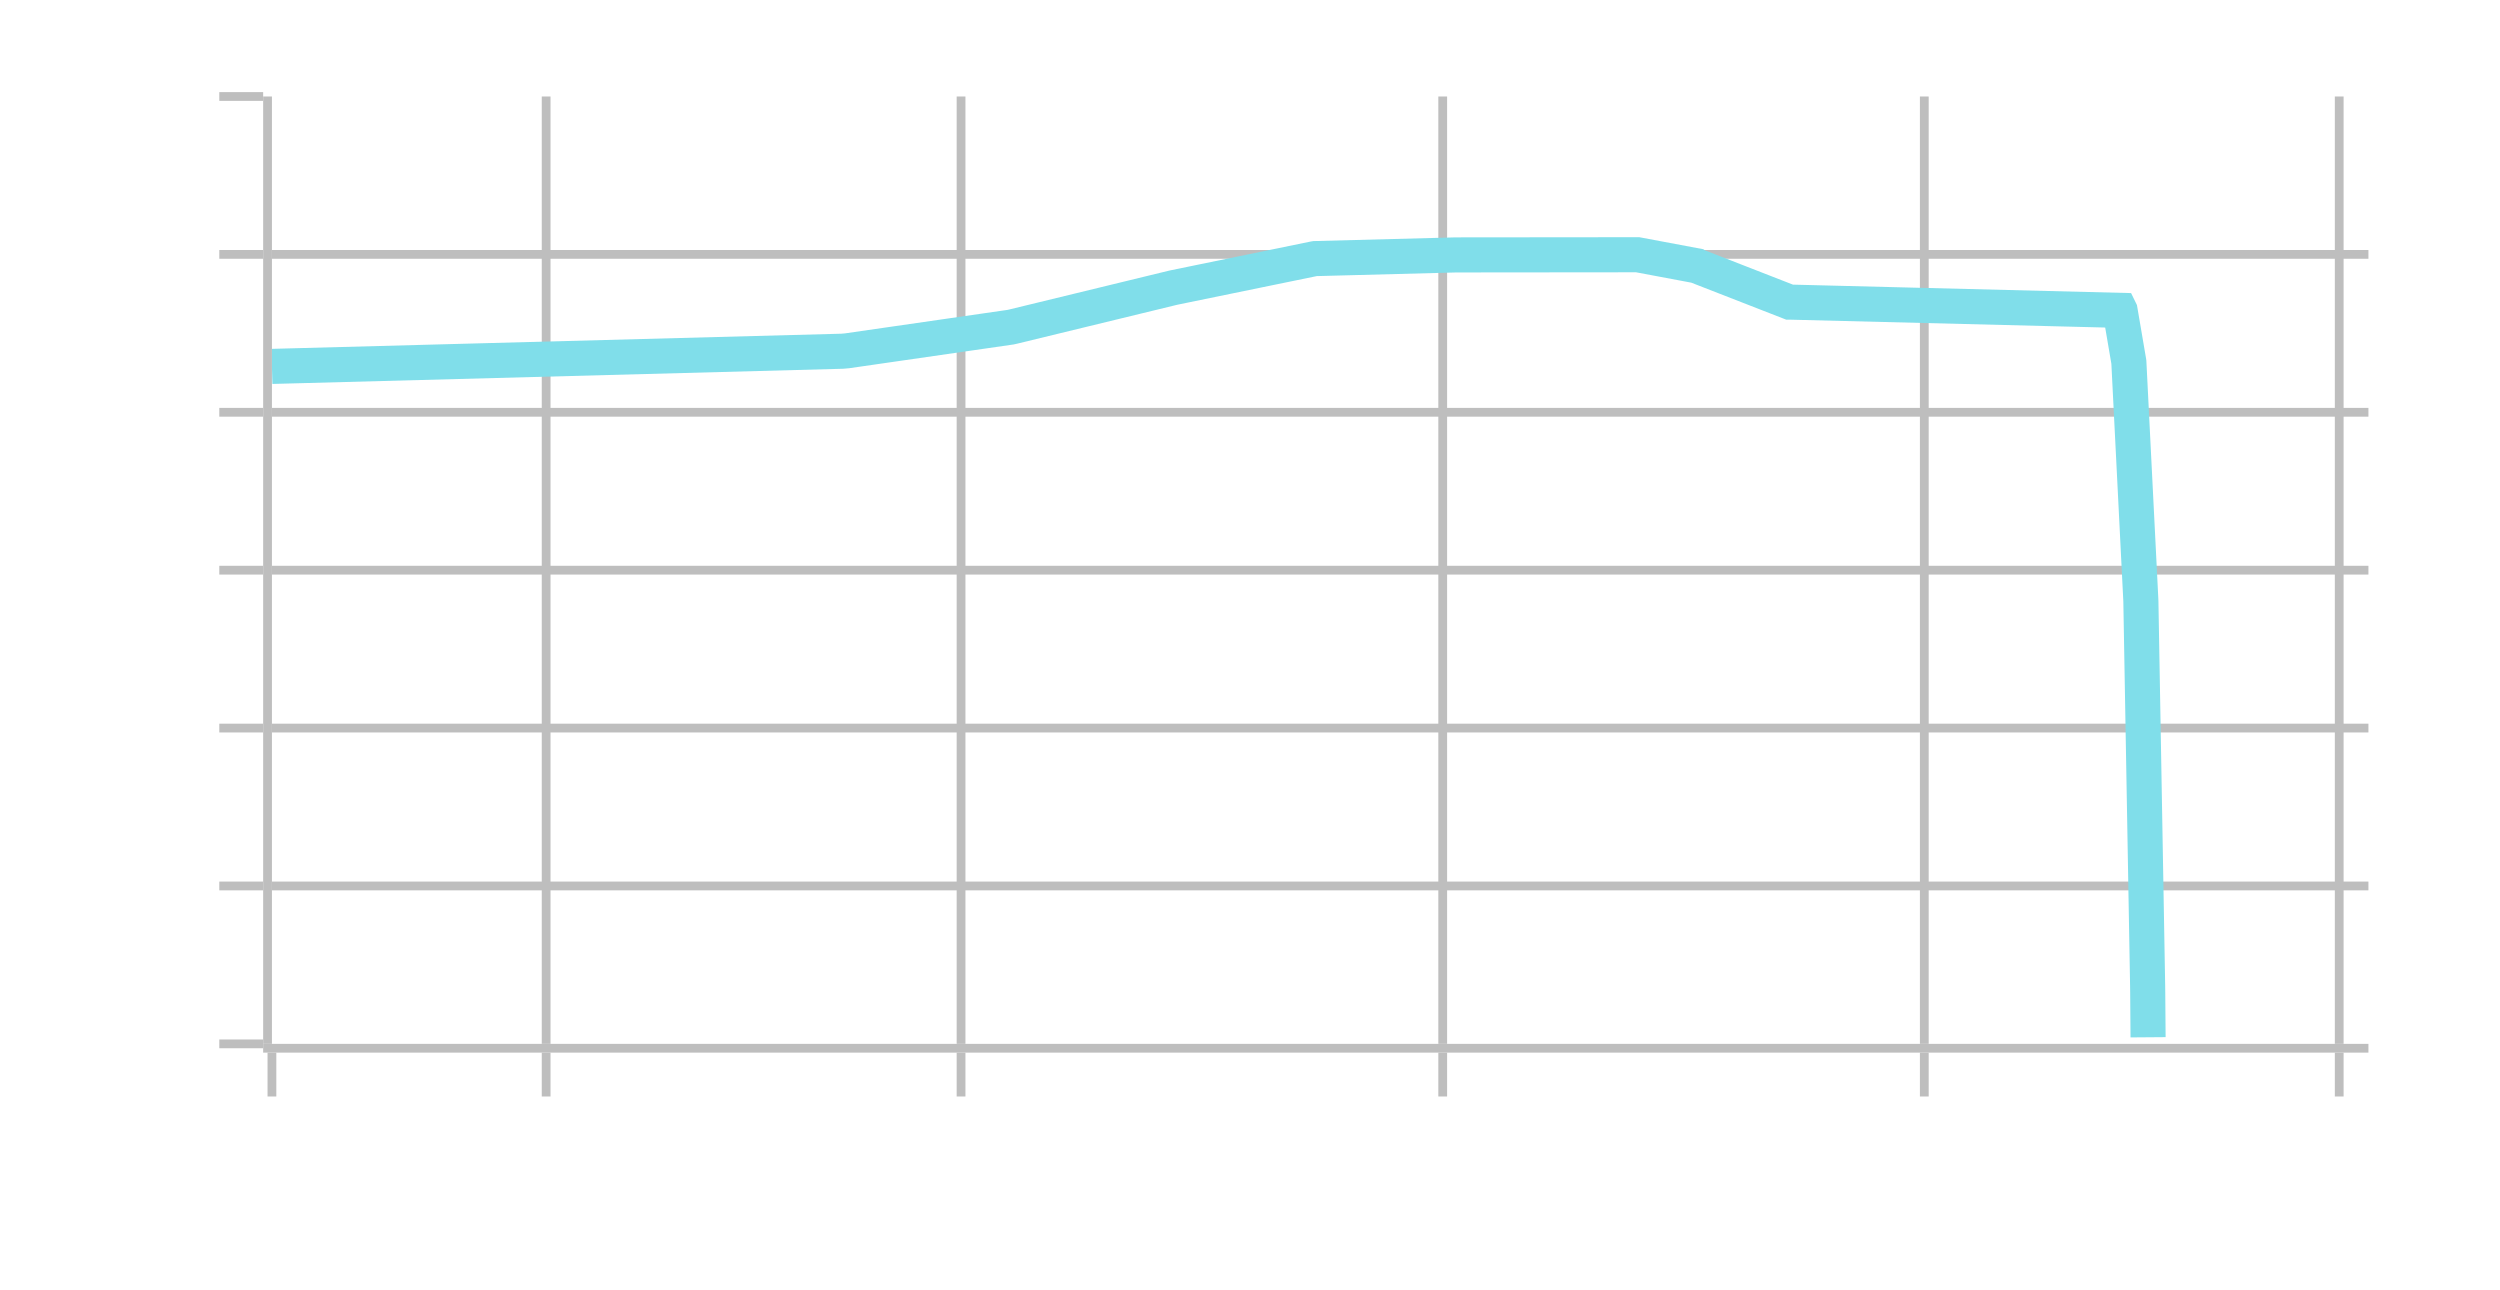
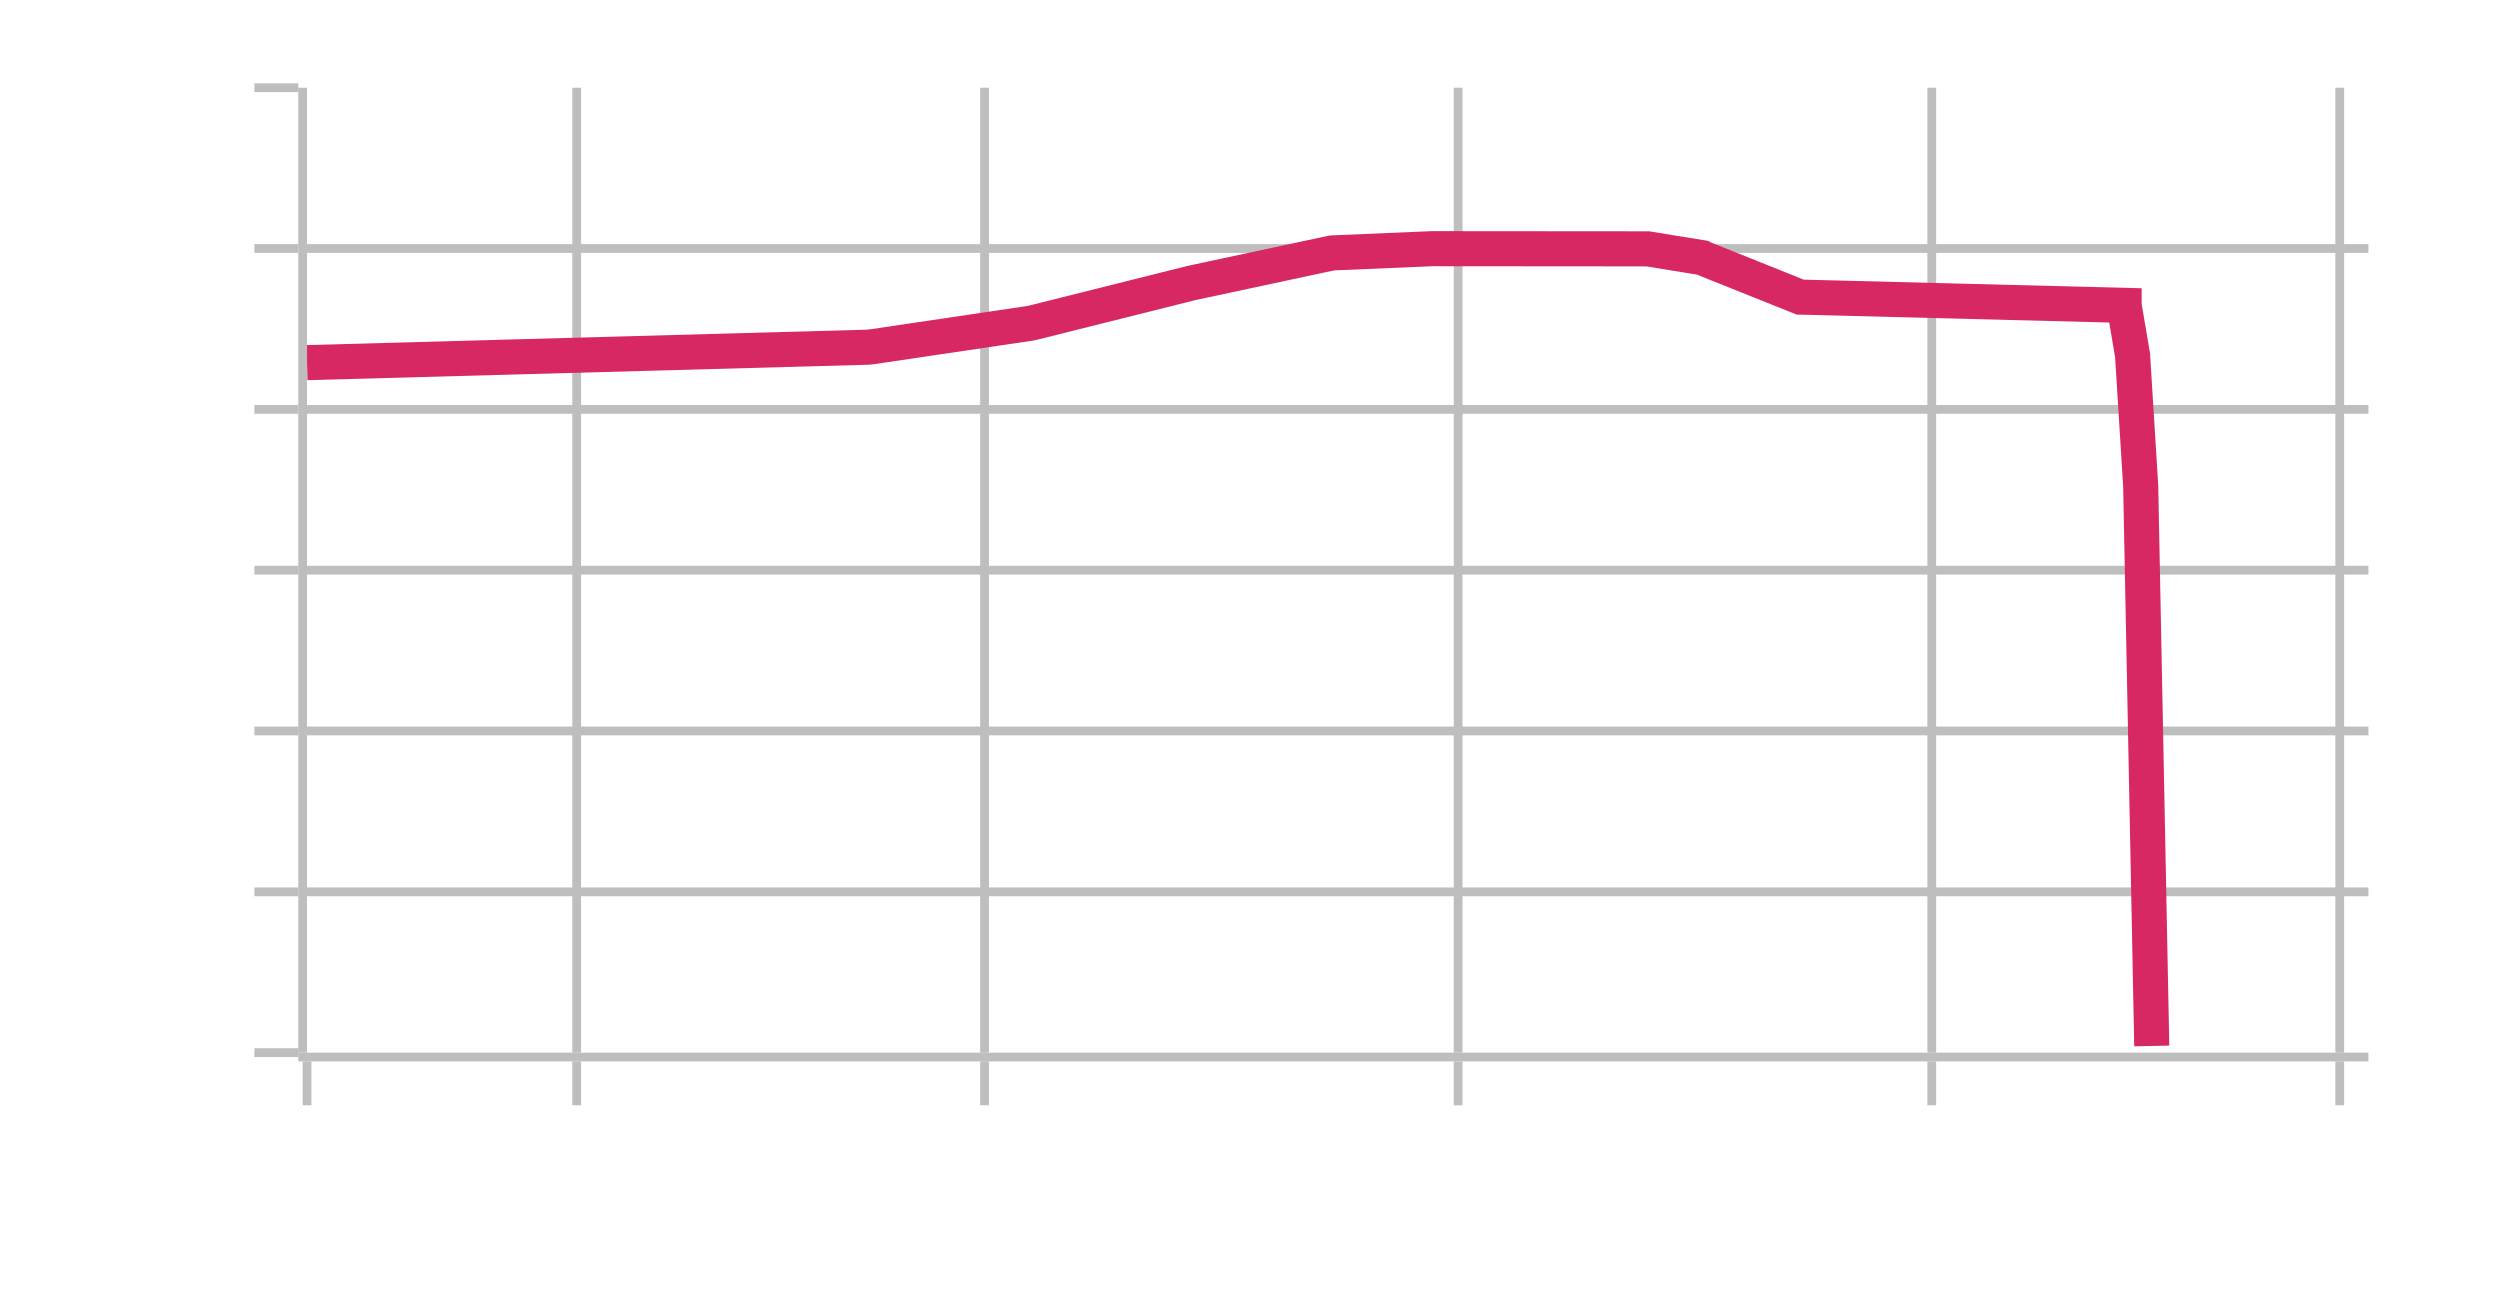
<svg xmlns="http://www.w3.org/2000/svg" class="main-svg" width="285" height="147" style="" viewBox="0 0 285 147">
  <rect x="0" y="0" width="285" height="147" style="fill: rgb(0, 0, 0); fill-opacity: 0;" />
-   <defs id="defs-7a0262">
+   <defs id="defs-750247">
    <g class="clips">
-       <clipPath id="clip7a0262xyplot" class="plotclip">
-         <rect width="239" height="108" />
+       <clipPath id="clip750247xyplot" class="plotclip">
+         <rect width="235" height="110" />
      </clipPath>
-       <clipPath class="axesclip" id="clip7a0262x">
-         <rect x="31" y="0" width="239" height="147" />
+       <clipPath class="axesclip" id="clip750247x">
+         <rect x="35" y="0" width="235" height="147" />
      </clipPath>
-       <clipPath class="axesclip" id="clip7a0262y">
-         <rect x="0" y="11" width="285" height="108" />
+       <clipPath class="axesclip" id="clip750247y">
+         <rect x="0" y="10" width="285" height="110" />
      </clipPath>
-       <clipPath class="axesclip" id="clip7a0262xy">
-         <rect x="31" y="11" width="239" height="108" />
+       <clipPath class="axesclip" id="clip750247xy">
+         <rect x="35" y="10" width="235" height="110" />
      </clipPath>
    </g>
    <g class="gradients" />
    <g class="patterns" />
  </defs>
  <g class="bglayer">
-     <rect class="bg" x="31" y="11" width="239" height="108" style="fill: rgb(0, 0, 0); fill-opacity: 0; stroke-width: 0;" />
+     <rect class="bg" x="35" y="10" width="235" height="110" style="fill: rgb(0, 0, 0); fill-opacity: 0; stroke-width: 0;" />
  </g>
  <g class="layer-below">
    <g class="imagelayer" />
    <g class="shapelayer" />
  </g>
  <g class="cartesianlayer">
    <g class="subplot xy">
      <g class="layer-subplot">
        <g class="shapelayer" />
        <g class="imagelayer" />
      </g>
+       <g class="minor-gridlayer">
+         <g class="x" />
+         <g class="y" />
+       </g>
      <g class="gridlayer">
        <g class="x">
-           <path class="xgrid crisp" transform="translate(62.26,0)" d="M0,11v108" style="stroke: rgb(190, 190, 190); stroke-opacity: 1; stroke-width: 1px;" />
-           <path class="xgrid crisp" transform="translate(109.56,0)" d="M0,11v108" style="stroke: rgb(190, 190, 190); stroke-opacity: 1; stroke-width: 1px;" />
-           <path class="xgrid crisp" transform="translate(164.47,0)" d="M0,11v108" style="stroke: rgb(190, 190, 190); stroke-opacity: 1; stroke-width: 1px;" />
-           <path class="xgrid crisp" transform="translate(219.37,0)" d="M0,11v108" style="stroke: rgb(190, 190, 190); stroke-opacity: 1; stroke-width: 1px;" />
-           <path class="xgrid crisp" transform="translate(266.67,0)" d="M0,11v108" style="stroke: rgb(190, 190, 190); stroke-opacity: 1; stroke-width: 1px;" />
+           <path class="xgrid crisp" transform="translate(65.74,0)" d="M0,10v110" style="stroke: rgb(190, 190, 190); stroke-opacity: 1; stroke-width: 1px;" />
+           <path class="xgrid crisp" transform="translate(112.24,0)" d="M0,10v110" style="stroke: rgb(190, 190, 190); stroke-opacity: 1; stroke-width: 1px;" />
+           <path class="xgrid crisp" transform="translate(166.23,0)" d="M0,10v110" style="stroke: rgb(190, 190, 190); stroke-opacity: 1; stroke-width: 1px;" />
+           <path class="xgrid crisp" transform="translate(220.22,0)" d="M0,10v110" style="stroke: rgb(190, 190, 190); stroke-opacity: 1; stroke-width: 1px;" />
+           <path class="xgrid crisp" transform="translate(266.73,0)" d="M0,10v110" style="stroke: rgb(190, 190, 190); stroke-opacity: 1; stroke-width: 1px;" />
        </g>
        <g class="y">
-           <path class="ygrid crisp" transform="translate(0,29)" d="M31,0h239" style="stroke: rgb(190, 190, 190); stroke-opacity: 1; stroke-width: 1px;" />
-           <path class="ygrid crisp" transform="translate(0,47)" d="M31,0h239" style="stroke: rgb(190, 190, 190); stroke-opacity: 1; stroke-width: 1px;" />
-           <path class="ygrid crisp" transform="translate(0,65)" d="M31,0h239" style="stroke: rgb(190, 190, 190); stroke-opacity: 1; stroke-width: 1px;" />
-           <path class="ygrid crisp" transform="translate(0,83)" d="M31,0h239" style="stroke: rgb(190, 190, 190); stroke-opacity: 1; stroke-width: 1px;" />
-           <path class="ygrid crisp" transform="translate(0,101)" d="M31,0h239" style="stroke: rgb(190, 190, 190); stroke-opacity: 1; stroke-width: 1px;" />
+           <path class="ygrid crisp" transform="translate(0,28.33)" d="M35,0h235" style="stroke: rgb(190, 190, 190); stroke-opacity: 1; stroke-width: 1px;" />
+           <path class="ygrid crisp" transform="translate(0,46.67)" d="M35,0h235" style="stroke: rgb(190, 190, 190); stroke-opacity: 1; stroke-width: 1px;" />
+           <path class="ygrid crisp" transform="translate(0,65)" d="M35,0h235" style="stroke: rgb(190, 190, 190); stroke-opacity: 1; stroke-width: 1px;" />
+           <path class="ygrid crisp" transform="translate(0,83.33)" d="M35,0h235" style="stroke: rgb(190, 190, 190); stroke-opacity: 1; stroke-width: 1px;" />
+           <path class="ygrid crisp" transform="translate(0,101.67)" d="M35,0h235" style="stroke: rgb(190, 190, 190); stroke-opacity: 1; stroke-width: 1px;" />
        </g>
      </g>
      <g class="zerolinelayer" />
      <path class="xlines-below" />
      <path class="ylines-below" />
      <g class="overlines-below" />
      <g class="xaxislayer-below" />
      <g class="yaxislayer-below" />
      <g class="overaxes-below" />
-       <g class="plot" transform="translate(31,11)" clip-path="url(#clip7a0262xyplot)">
+       <g class="plot" transform="translate(35,10)" clip-path="url(#clip750247xyplot)">
        <g class="scatterlayer mlayer">
-           <g class="trace scatter trace411f5d" style="stroke-miterlimit: 2; opacity: 1;">
+           <g class="trace scatter tracea2443f" style="stroke-miterlimit: 2; opacity: 1;">
            <g class="fills" />
            <g class="errorbars" />
            <g class="lines">
-               <path class="js-line" d="M0,30.77L65.02,29.04L65.58,28.99L84.19,26.3L84.51,26.23L102.69,21.81L102.87,21.77L118.79,18.5L118.91,18.48L134.97,18.06L135.05,18.06L155.65,18.04L155.69,18.04L162.4,19.3L162.43,19.32L173,23.44L173.03,23.44L210.68,24.38L210.69,24.4L211.68,30.21L211.69,30.29L213.05,57.31L213.06,57.56L213.83,101.38L213.84,102.15L213.88,107.25" style="vector-effect: non-scaling-stroke; fill: none; stroke: rgb(128, 222, 234); stroke-opacity: 1; stroke-width: 4px; opacity: 1;" />
+               <path class="js-line" d="M0,31.34L63.93,29.58L64.48,29.52L82.47,26.85L82.79,26.78L100.6,22.32L100.79,22.27L116.81,18.84L116.92,18.83L128.26,18.35L128.34,18.35L152.82,18.37L152.85,18.37L159.01,19.37L159.04,19.39L170.22,23.87L170.25,23.87L207.15,24.81L207.15,24.83L208.12,30.54L208.12,30.62L209.03,45.24L209.04,45.41L210.3,109.24" style="vector-effect: non-scaling-stroke; fill: none; stroke: rgb(215, 40, 100); stroke-opacity: 1; stroke-width: 4px; opacity: 1;" />
            </g>
            <g class="points" />
            <g class="text" />
          </g>
        </g>
      </g>
      <g class="overplot" />
-       <path class="xlines-above crisp" d="M30,119.5H270" style="fill: none; stroke-width: 1px; stroke: rgb(190, 190, 190); stroke-opacity: 1;" />
-       <path class="ylines-above crisp" d="M30.5,11V119" style="fill: none; stroke-width: 1px; stroke: rgb(190, 190, 190); stroke-opacity: 1;" />
+       <path class="xlines-above crisp" d="M34,120.5H270" style="fill: none; stroke-width: 1px; stroke: rgb(190, 190, 190); stroke-opacity: 1;" />
+       <path class="ylines-above crisp" d="M34.5,10V120" style="fill: none; stroke-width: 1px; stroke: rgb(190, 190, 190); stroke-opacity: 1;" />
      <g class="overlines-above" />
      <g class="xaxislayer-above">
-         <path class="xtick ticks crisp" d="M0,120v5" transform="translate(31,0)" style="stroke: rgb(190, 190, 190); stroke-opacity: 1; stroke-width: 1px;" />
-         <path class="xtick ticks crisp" d="M0,120v5" transform="translate(62.26,0)" style="stroke: rgb(190, 190, 190); stroke-opacity: 1; stroke-width: 1px;" />
-         <path class="xtick ticks crisp" d="M0,120v5" transform="translate(109.56,0)" style="stroke: rgb(190, 190, 190); stroke-opacity: 1; stroke-width: 1px;" />
-         <path class="xtick ticks crisp" d="M0,120v5" transform="translate(164.47,0)" style="stroke: rgb(190, 190, 190); stroke-opacity: 1; stroke-width: 1px;" />
-         <path class="xtick ticks crisp" d="M0,120v5" transform="translate(219.37,0)" style="stroke: rgb(190, 190, 190); stroke-opacity: 1; stroke-width: 1px;" />
-         <path class="xtick ticks crisp" d="M0,120v5" transform="translate(266.67,0)" style="stroke: rgb(190, 190, 190); stroke-opacity: 1; stroke-width: 1px;" />
+         <path class="xtick ticks crisp" d="M0,121v5" transform="translate(35,0)" style="stroke: rgb(190, 190, 190); stroke-opacity: 1; stroke-width: 1px;" />
+         <path class="xtick ticks crisp" d="M0,121v5" transform="translate(65.74,0)" style="stroke: rgb(190, 190, 190); stroke-opacity: 1; stroke-width: 1px;" />
+         <path class="xtick ticks crisp" d="M0,121v5" transform="translate(112.24,0)" style="stroke: rgb(190, 190, 190); stroke-opacity: 1; stroke-width: 1px;" />
+         <path class="xtick ticks crisp" d="M0,121v5" transform="translate(166.23,0)" style="stroke: rgb(190, 190, 190); stroke-opacity: 1; stroke-width: 1px;" />
+         <path class="xtick ticks crisp" d="M0,121v5" transform="translate(220.22,0)" style="stroke: rgb(190, 190, 190); stroke-opacity: 1; stroke-width: 1px;" />
+         <path class="xtick ticks crisp" d="M0,121v5" transform="translate(266.73,0)" style="stroke: rgb(190, 190, 190); stroke-opacity: 1; stroke-width: 1px;" />
        <g class="xtick">
-           <text text-anchor="middle" x="0" y="143" transform="translate(31,0)" style="font-family: 'Open Sans', verdana, arial, sans-serif; font-size: 15px; fill: rgb(255, 255, 255); fill-opacity: 1; white-space: pre; opacity: 1;">20</text>
+           <text text-anchor="middle" x="0" y="144" transform="translate(35,0)" style="font-family: 'Open Sans', verdana, arial, sans-serif; font-size: 15px; fill: rgb(255, 255, 255); fill-opacity: 1; white-space: pre; opacity: 1;">20</text>
        </g>
        <g class="xtick">
-           <text text-anchor="middle" x="0" y="143" style="font-family: 'Open Sans', verdana, arial, sans-serif; font-size: 15px; fill: rgb(255, 255, 255); fill-opacity: 1; white-space: pre; opacity: 1;" transform="translate(62.26,0)">50</text>
+           <text text-anchor="middle" x="0" y="144" style="font-family: 'Open Sans', verdana, arial, sans-serif; font-size: 15px; fill: rgb(255, 255, 255); fill-opacity: 1; white-space: pre; opacity: 1;" transform="translate(65.74,0)">50</text>
        </g>
        <g class="xtick">
-           <text text-anchor="middle" x="0" y="143" style="font-family: 'Open Sans', verdana, arial, sans-serif; font-size: 15px; fill: rgb(255, 255, 255); fill-opacity: 1; white-space: pre; opacity: 1;" transform="translate(109.56,0)">200</text>
+           <text text-anchor="middle" x="0" y="144" style="font-family: 'Open Sans', verdana, arial, sans-serif; font-size: 15px; fill: rgb(255, 255, 255); fill-opacity: 1; white-space: pre; opacity: 1;" transform="translate(112.24,0)">200</text>
        </g>
        <g class="xtick">
-           <text text-anchor="middle" x="0" y="143" style="font-family: 'Open Sans', verdana, arial, sans-serif; font-size: 15px; fill: rgb(255, 255, 255); fill-opacity: 1; white-space: pre; opacity: 1;" transform="translate(164.47,0)">1k</text>
+           <text text-anchor="middle" x="0" y="144" style="font-family: 'Open Sans', verdana, arial, sans-serif; font-size: 15px; fill: rgb(255, 255, 255); fill-opacity: 1; white-space: pre; opacity: 1;" transform="translate(166.23,0)">1k</text>
        </g>
        <g class="xtick">
-           <text text-anchor="middle" x="0" y="143" style="font-family: 'Open Sans', verdana, arial, sans-serif; font-size: 15px; fill: rgb(255, 255, 255); fill-opacity: 1; white-space: pre; opacity: 1;" transform="translate(219.37,0)">5k</text>
+           <text text-anchor="middle" x="0" y="144" style="font-family: 'Open Sans', verdana, arial, sans-serif; font-size: 15px; fill: rgb(255, 255, 255); fill-opacity: 1; white-space: pre; opacity: 1;" transform="translate(220.22,0)">5k</text>
        </g>
        <g class="xtick">
-           <text text-anchor="middle" x="0" y="143" style="font-family: 'Open Sans', verdana, arial, sans-serif; font-size: 15px; fill: rgb(255, 255, 255); fill-opacity: 1; white-space: pre; opacity: 1;" transform="translate(266.67,0)">20k</text>
+           <text text-anchor="middle" x="0" y="144" style="font-family: 'Open Sans', verdana, arial, sans-serif; font-size: 15px; fill: rgb(255, 255, 255); fill-opacity: 1; white-space: pre; opacity: 1;" transform="translate(266.73,0)">20k</text>
        </g>
      </g>
      <g class="yaxislayer-above">
-         <path class="ytick ticks crisp" d="M30,0h-5" transform="translate(0,11)" style="stroke: rgb(190, 190, 190); stroke-opacity: 1; stroke-width: 1px;" />
-         <path class="ytick ticks crisp" d="M30,0h-5" transform="translate(0,29)" style="stroke: rgb(190, 190, 190); stroke-opacity: 1; stroke-width: 1px;" />
-         <path class="ytick ticks crisp" d="M30,0h-5" transform="translate(0,47)" style="stroke: rgb(190, 190, 190); stroke-opacity: 1; stroke-width: 1px;" />
-         <path class="ytick ticks crisp" d="M30,0h-5" transform="translate(0,65)" style="stroke: rgb(190, 190, 190); stroke-opacity: 1; stroke-width: 1px;" />
-         <path class="ytick ticks crisp" d="M30,0h-5" transform="translate(0,83)" style="stroke: rgb(190, 190, 190); stroke-opacity: 1; stroke-width: 1px;" />
-         <path class="ytick ticks crisp" d="M30,0h-5" transform="translate(0,101)" style="stroke: rgb(190, 190, 190); stroke-opacity: 1; stroke-width: 1px;" />
-         <path class="ytick ticks crisp" d="M30,0h-5" transform="translate(0,119)" style="stroke: rgb(190, 190, 190); stroke-opacity: 1; stroke-width: 1px;" />
+         <path class="ytick ticks crisp" d="M34,0h-5" transform="translate(0,10)" style="stroke: rgb(190, 190, 190); stroke-opacity: 1; stroke-width: 1px;" />
+         <path class="ytick ticks crisp" d="M34,0h-5" transform="translate(0,28.33)" style="stroke: rgb(190, 190, 190); stroke-opacity: 1; stroke-width: 1px;" />
+         <path class="ytick ticks crisp" d="M34,0h-5" transform="translate(0,46.67)" style="stroke: rgb(190, 190, 190); stroke-opacity: 1; stroke-width: 1px;" />
+         <path class="ytick ticks crisp" d="M34,0h-5" transform="translate(0,65)" style="stroke: rgb(190, 190, 190); stroke-opacity: 1; stroke-width: 1px;" />
+         <path class="ytick ticks crisp" d="M34,0h-5" transform="translate(0,83.33)" style="stroke: rgb(190, 190, 190); stroke-opacity: 1; stroke-width: 1px;" />
+         <path class="ytick ticks crisp" d="M34,0h-5" transform="translate(0,101.67)" style="stroke: rgb(190, 190, 190); stroke-opacity: 1; stroke-width: 1px;" />
+         <path class="ytick ticks crisp" d="M34,0h-5" transform="translate(0,120)" style="stroke: rgb(190, 190, 190); stroke-opacity: 1; stroke-width: 1px;" />
        <g class="ytick">
-           <text text-anchor="end" x="22" y="5.25" transform="translate(0,11)" style="font-family: 'Open Sans', verdana, arial, sans-serif; font-size: 15px; fill: rgb(255, 255, 255); fill-opacity: 1; white-space: pre; opacity: 1;">10</text>
+           <text text-anchor="end" x="26" y="5.25" transform="translate(0,10)" style="font-family: 'Open Sans', verdana, arial, sans-serif; font-size: 15px; fill: rgb(255, 255, 255); fill-opacity: 1; white-space: pre; opacity: 1;">10</text>
        </g>
        <g class="ytick">
-           <text text-anchor="end" x="22" y="5.25" style="font-family: 'Open Sans', verdana, arial, sans-serif; font-size: 15px; fill: rgb(255, 255, 255); fill-opacity: 1; white-space: pre; opacity: 1;" transform="translate(0,29)">0</text>
+           <text text-anchor="end" x="26" y="5.25" style="font-family: 'Open Sans', verdana, arial, sans-serif; font-size: 15px; fill: rgb(255, 255, 255); fill-opacity: 1; white-space: pre; opacity: 1;" transform="translate(0,28.33)">0</text>
        </g>
        <g class="ytick">
-           <text text-anchor="end" x="22" y="5.25" style="font-family: 'Open Sans', verdana, arial, sans-serif; font-size: 15px; fill: rgb(255, 255, 255); fill-opacity: 1; white-space: pre; opacity: 1;" transform="translate(0,47)">-10</text>
+           <text text-anchor="end" x="26" y="5.25" style="font-family: 'Open Sans', verdana, arial, sans-serif; font-size: 15px; fill: rgb(255, 255, 255); fill-opacity: 1; white-space: pre; opacity: 1;" transform="translate(0,46.67)">-10</text>
        </g>
        <g class="ytick">
-           <text text-anchor="end" x="22" y="5.25" style="font-family: 'Open Sans', verdana, arial, sans-serif; font-size: 15px; fill: rgb(255, 255, 255); fill-opacity: 1; white-space: pre; opacity: 1;" transform="translate(0,65)">-20</text>
+           <text text-anchor="end" x="26" y="5.25" style="font-family: 'Open Sans', verdana, arial, sans-serif; font-size: 15px; fill: rgb(255, 255, 255); fill-opacity: 1; white-space: pre; opacity: 1;" transform="translate(0,65)">-20</text>
        </g>
        <g class="ytick">
-           <text text-anchor="end" x="22" y="5.25" style="font-family: 'Open Sans', verdana, arial, sans-serif; font-size: 15px; fill: rgb(255, 255, 255); fill-opacity: 1; white-space: pre; opacity: 1;" transform="translate(0,83)">-30</text>
+           <text text-anchor="end" x="26" y="5.25" style="font-family: 'Open Sans', verdana, arial, sans-serif; font-size: 15px; fill: rgb(255, 255, 255); fill-opacity: 1; white-space: pre; opacity: 1;" transform="translate(0,83.33)">-30</text>
        </g>
        <g class="ytick">
-           <text text-anchor="end" x="22" y="5.25" style="font-family: 'Open Sans', verdana, arial, sans-serif; font-size: 15px; fill: rgb(255, 255, 255); fill-opacity: 1; white-space: pre; opacity: 1;" transform="translate(0,101)">-40</text>
+           <text text-anchor="end" x="26" y="5.25" style="font-family: 'Open Sans', verdana, arial, sans-serif; font-size: 15px; fill: rgb(255, 255, 255); fill-opacity: 1; white-space: pre; opacity: 1;" transform="translate(0,101.67)">-40</text>
        </g>
        <g class="ytick">
-           <text text-anchor="end" x="22" y="5.25" style="font-family: 'Open Sans', verdana, arial, sans-serif; font-size: 15px; fill: rgb(255, 255, 255); fill-opacity: 1; white-space: pre; opacity: 1;" transform="translate(0,119)">-50</text>
+           <text text-anchor="end" x="26" y="5.25" style="font-family: 'Open Sans', verdana, arial, sans-serif; font-size: 15px; fill: rgb(255, 255, 255); fill-opacity: 1; white-space: pre; opacity: 1;" transform="translate(0,120)">-50</text>
        </g>
      </g>
      <g class="overaxes-above" />
    </g>
  </g>
  <g class="polarlayer" />
  <g class="smithlayer" />
  <g class="ternarylayer" />
  <g class="geolayer" />
  <g class="funnelarealayer" />
  <g class="pielayer" />
  <g class="iciclelayer" />
  <g class="treemaplayer" />
  <g class="sunburstlayer" />
  <g class="glimages" />
-   <defs id="topdefs-7a0262">
+   <defs id="topdefs-750247">
    <g class="clips" />
  </defs>
  <g class="layer-above">
    <g class="imagelayer" />
    <g class="shapelayer" />
  </g>
  <g class="infolayer">
    <g class="g-gtitle" />
    <g class="g-xtitle" />
    <g class="g-ytitle" />
  </g>
</svg>
